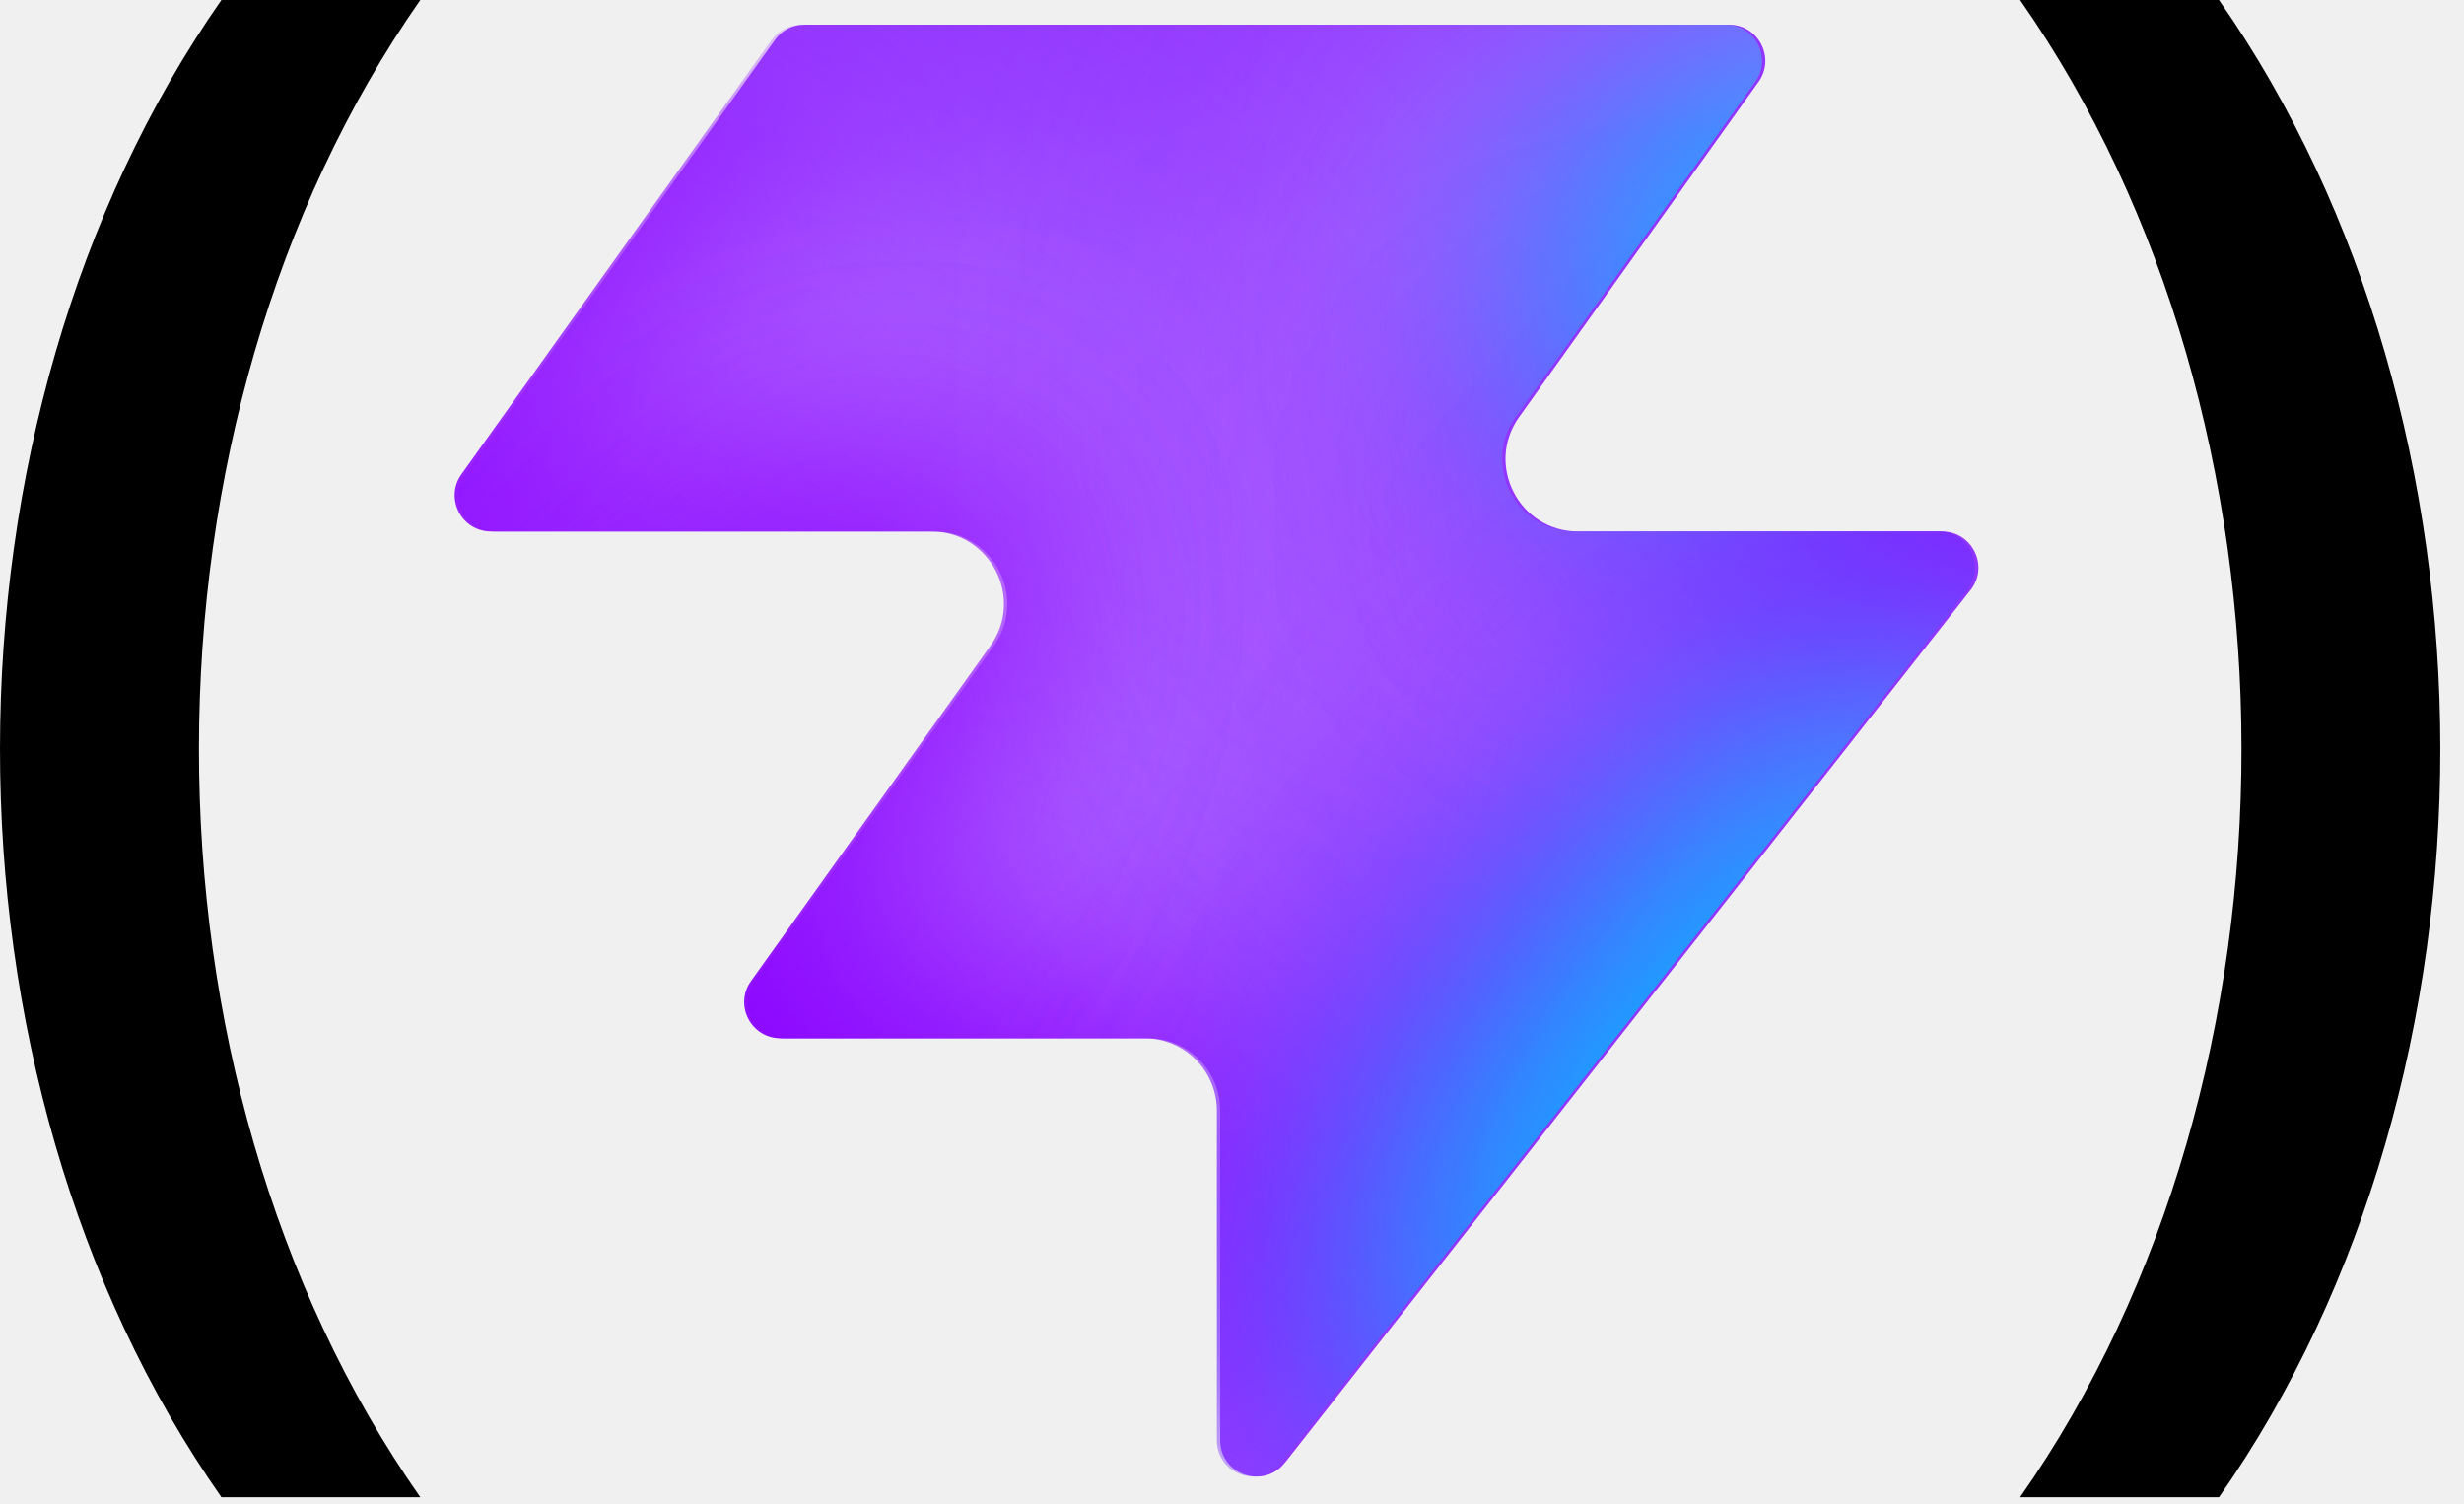
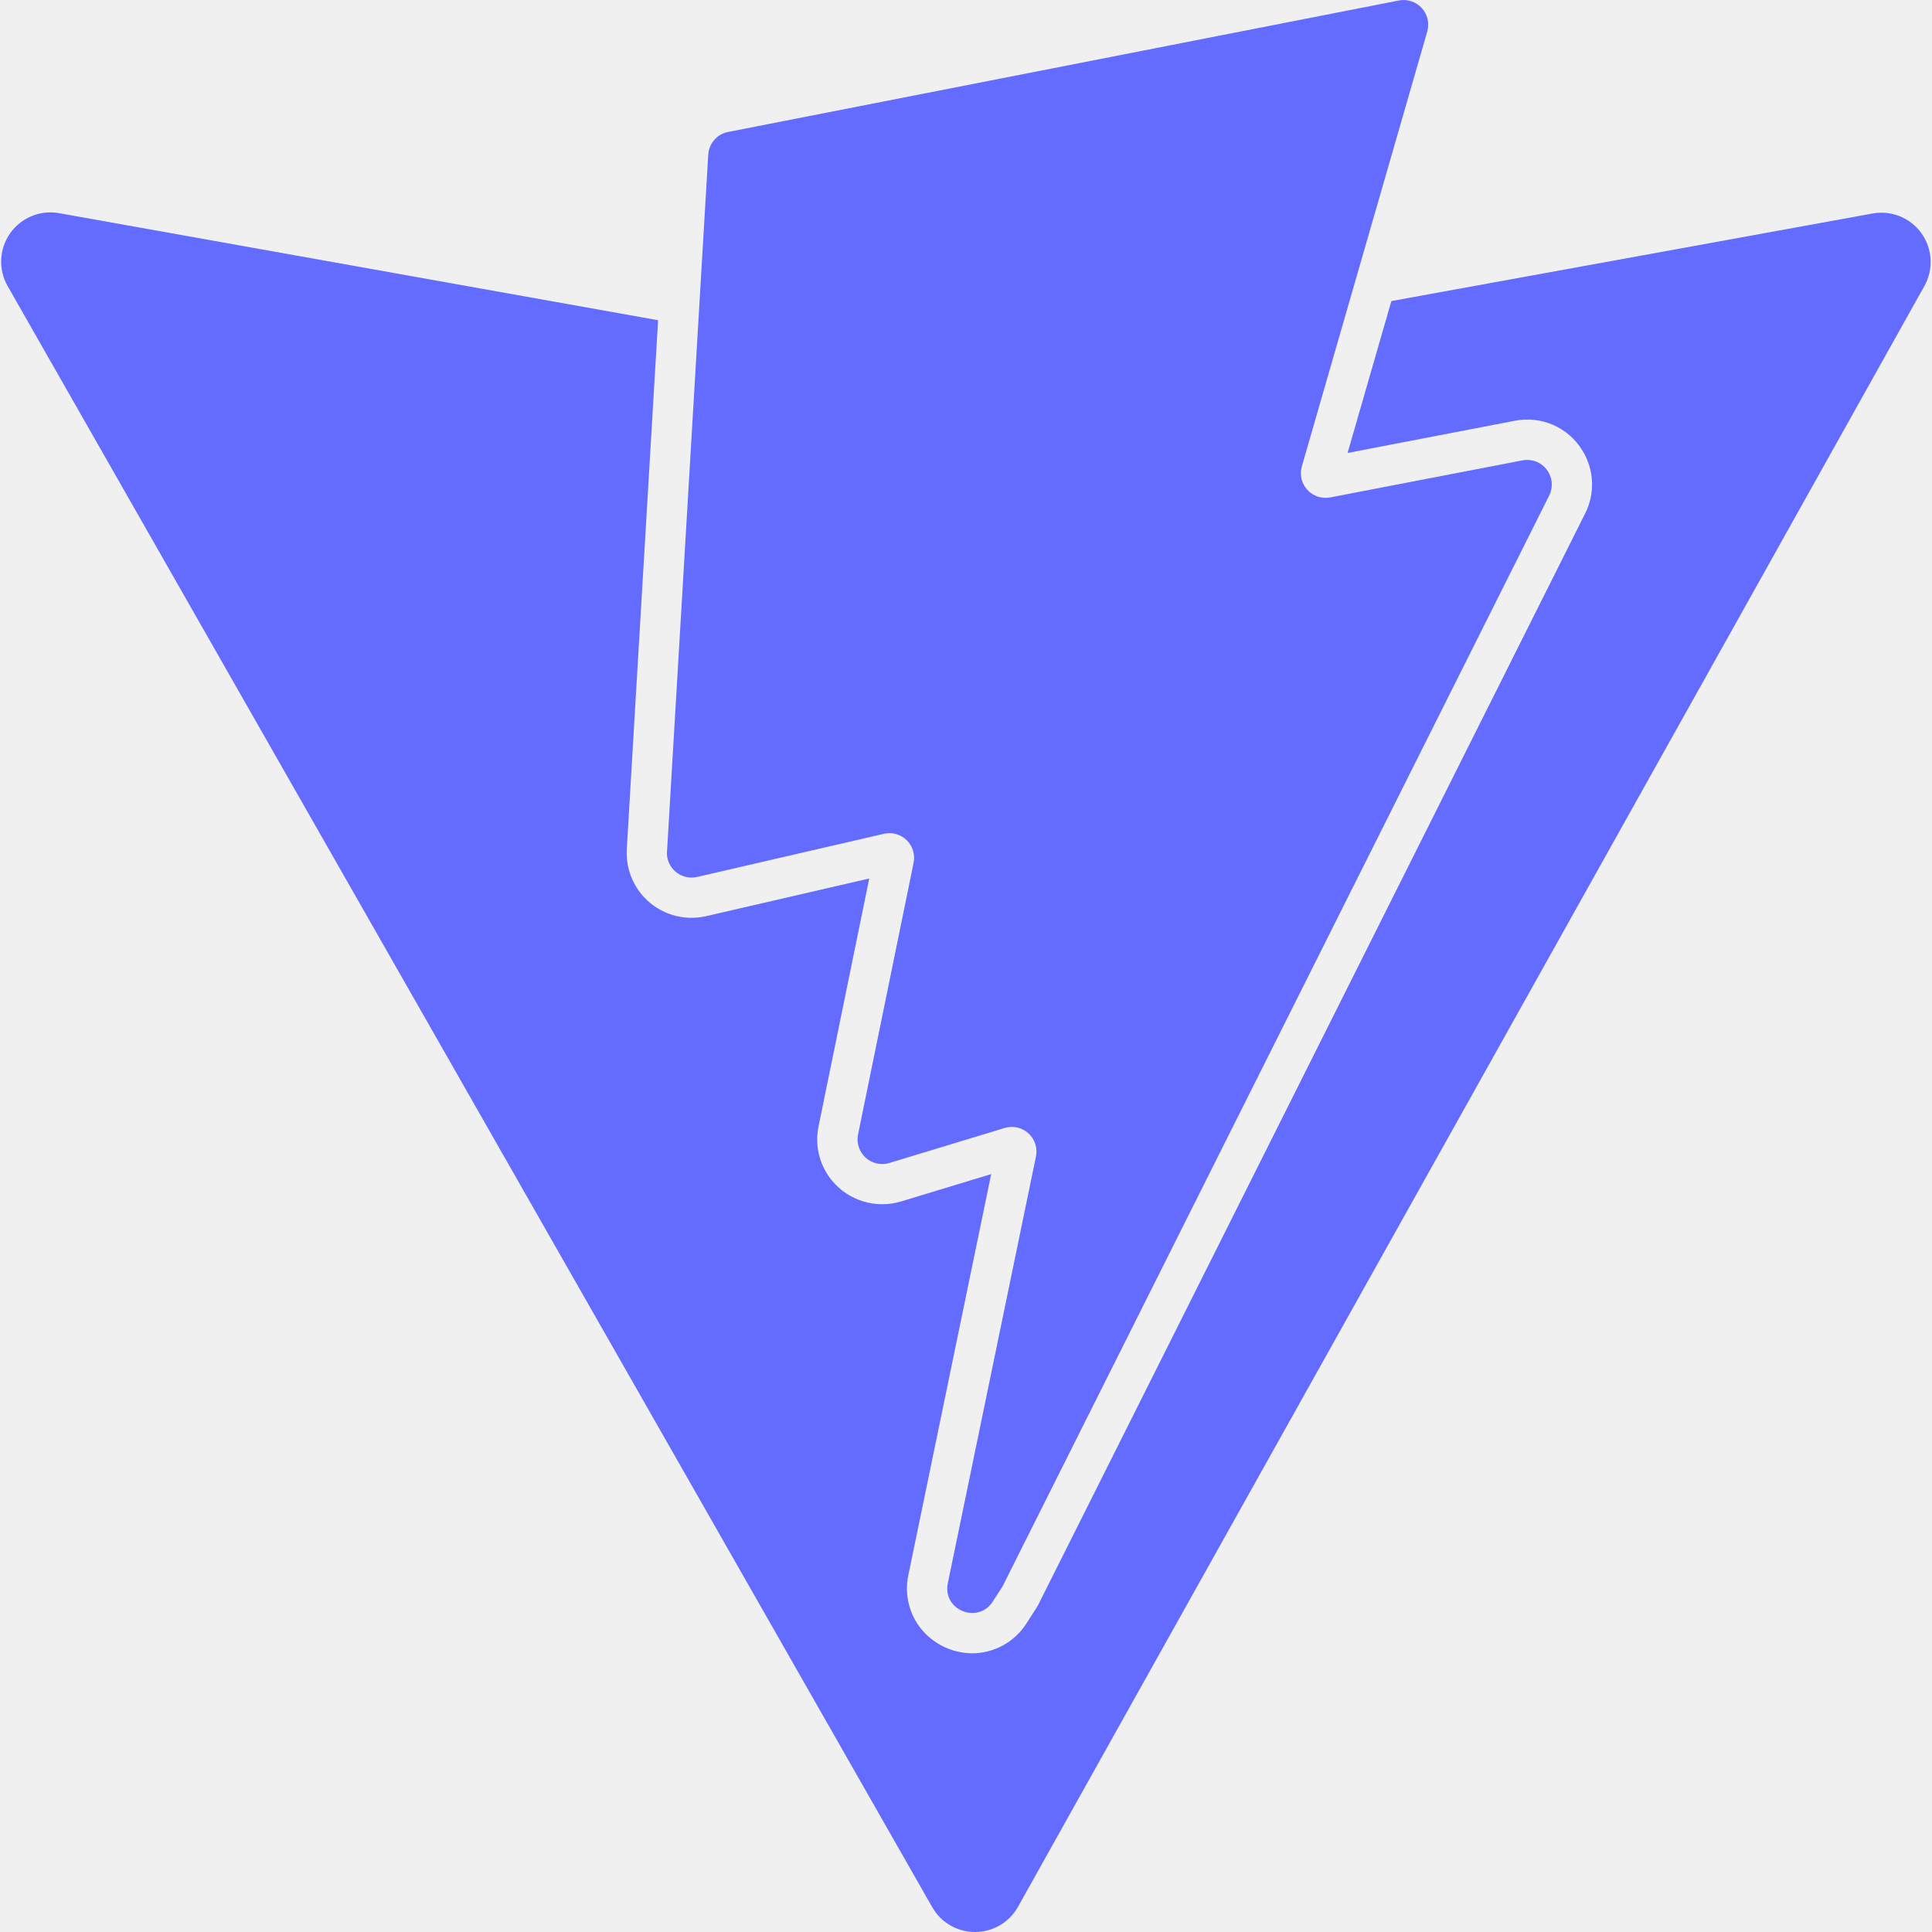
- <svg xmlns="http://www.w3.org/2000/svg" width="77" height="47" fill="none" aria-labelledby="vite-logo-title" viewBox="0 0 77 47">
-   <style>.parenthesis{fill:#000}@media (prefers-color-scheme:dark){.parenthesis{fill:#fff}}</style>
-   <path fill="#9135ff" d="M40.151 45.71c-.663.844-2.02.374-2.02-.699V34.708a2.26 2.26 0 0 0-2.262-2.262H24.493c-.92 0-1.457-1.04-.92-1.788l7.479-10.471c1.07-1.498 0-3.578-1.842-3.578H15.443c-.92 0-1.456-1.04-.92-1.788l9.696-13.576c.213-.297.556-.474.92-.474h28.894c.92 0 1.456 1.04.92 1.788l-7.48 10.472c-1.07 1.497 0 3.578 1.842 3.578h11.376c.944 0 1.474 1.087.89 1.83L40.153 45.712z" />
-   <mask id="a" width="48" height="47" x="14" y="0" maskUnits="userSpaceOnUse" style="mask-type:alpha">
-     <path fill="#000" d="M40.047 45.71c-.663.843-2.02.374-2.02-.699V34.708a2.26 2.26 0 0 0-2.262-2.262H24.389c-.92 0-1.457-1.04-.92-1.788l7.479-10.472c1.07-1.497 0-3.578-1.842-3.578H15.34c-.92 0-1.456-1.04-.92-1.788l9.696-13.575c.213-.297.556-.474.92-.474H53.93c.92 0 1.456 1.04.92 1.788L47.37 13.03c-1.07 1.498 0 3.578 1.842 3.578h11.376c.944 0 1.474 1.088.89 1.831L40.049 45.712z" />
-   </mask>
-   <g mask="url(#a)">
-     <g filter="url(#b)">
-       <ellipse cx="5.508" cy="14.704" fill="#eee6ff" rx="5.508" ry="14.704" transform="rotate(269.814 20.96 11.29)scale(-1 1)" />
-     </g>
-     <g filter="url(#c)">
-       <ellipse cx="10.399" cy="29.851" fill="#eee6ff" rx="10.399" ry="29.851" transform="rotate(89.814 -16.902 -8.275)scale(1 -1)" />
-     </g>
-     <g filter="url(#d)">
-       <ellipse cx="5.508" cy="30.487" fill="#8900ff" rx="5.508" ry="30.487" transform="rotate(89.814 -19.197 -7.127)scale(1 -1)" />
-     </g>
-     <g filter="url(#e)">
-       <ellipse cx="5.508" cy="30.599" fill="#8900ff" rx="5.508" ry="30.599" transform="rotate(89.814 -25.928 4.177)scale(1 -1)" />
-     </g>
-     <g filter="url(#f)">
-       <ellipse cx="5.508" cy="30.599" fill="#8900ff" rx="5.508" ry="30.599" transform="rotate(89.814 -25.738 5.52)scale(1 -1)" />
-     </g>
-     <g filter="url(#g)">
-       <ellipse cx="14.072" cy="22.078" fill="#eee6ff" rx="14.072" ry="22.078" transform="rotate(93.35 31.245 55.578)scale(-1 1)" />
-     </g>
-     <g filter="url(#h)">
-       <ellipse cx="3.47" cy="21.501" fill="#8900ff" rx="3.47" ry="21.501" transform="rotate(89.009 35.419 55.202)scale(-1 1)" />
-     </g>
-     <g filter="url(#i)">
-       <ellipse cx="3.47" cy="21.501" fill="#8900ff" rx="3.47" ry="21.501" transform="rotate(89.009 35.419 55.202)scale(-1 1)" />
-     </g>
-     <g filter="url(#j)">
-       <ellipse cx="14.592" cy="9.743" fill="#8900ff" rx="4.407" ry="29.108" transform="rotate(39.51 14.592 9.743)" />
-     </g>
-     <g filter="url(#k)">
-       <ellipse cx="61.728" cy="-5.321" fill="#8900ff" rx="4.407" ry="29.108" transform="rotate(37.892 61.728 -5.32)" />
-     </g>
-     <g filter="url(#l)">
-       <ellipse cx="55.618" cy="7.104" fill="#00c2ff" rx="5.971" ry="9.665" transform="rotate(37.892 55.618 7.104)" />
-     </g>
-     <g filter="url(#m)">
-       <ellipse cx="12.326" cy="39.103" fill="#8900ff" rx="4.407" ry="29.108" transform="rotate(37.892 12.326 39.103)" />
-     </g>
-     <g filter="url(#n)">
-       <ellipse cx="12.326" cy="39.103" fill="#8900ff" rx="4.407" ry="29.108" transform="rotate(37.892 12.326 39.103)" />
-     </g>
-     <g filter="url(#o)">
-       <ellipse cx="49.857" cy="30.678" fill="#8900ff" rx="4.407" ry="29.108" transform="rotate(37.892 49.857 30.678)" />
-     </g>
-     <g filter="url(#p)">
-       <ellipse cx="52.623" cy="33.171" fill="#00c2ff" rx="5.971" ry="15.297" transform="rotate(37.892 52.623 33.17)" />
-     </g>
-   </g>
-   <path d="M6.919 0c-9.198 13.166-9.252 33.575 0 46.789h6.215c-9.25-13.214-9.196-33.623 0-46.789zm62.424 0h-6.215c9.198 13.166 9.252 33.575 0 46.789h6.215c9.25-13.214 9.196-33.623 0-46.789" class="parenthesis" />
-   <defs>
-     <filter id="b" width="60.045" height="41.654" x="-5.564" y="16.92" color-interpolation-filters="sRGB" filterUnits="userSpaceOnUse">
-       <feFlood flood-opacity="0" result="BackgroundImageFix" />
-       <feBlend in="SourceGraphic" in2="BackgroundImageFix" result="shape" />
-       <feGaussianBlur result="effect1_foregroundBlur_2002_17286" stdDeviation="7.659" />
-     </filter>
-     <filter id="c" width="90.34" height="51.437" x="-40.407" y="-6.762" color-interpolation-filters="sRGB" filterUnits="userSpaceOnUse">
-       <feFlood flood-opacity="0" result="BackgroundImageFix" />
-       <feBlend in="SourceGraphic" in2="BackgroundImageFix" result="shape" />
-       <feGaussianBlur result="effect1_foregroundBlur_2002_17286" stdDeviation="7.659" />
-     </filter>
-     <filter id="d" width="79.355" height="29.4" x="-35.435" y="2.801" color-interpolation-filters="sRGB" filterUnits="userSpaceOnUse">
-       <feFlood flood-opacity="0" result="BackgroundImageFix" />
-       <feBlend in="SourceGraphic" in2="BackgroundImageFix" result="shape" />
-       <feGaussianBlur result="effect1_foregroundBlur_2002_17286" stdDeviation="4.596" />
-     </filter>
-     <filter id="e" width="79.579" height="29.4" x="-30.84" y="20.8" color-interpolation-filters="sRGB" filterUnits="userSpaceOnUse">
-       <feFlood flood-opacity="0" result="BackgroundImageFix" />
-       <feBlend in="SourceGraphic" in2="BackgroundImageFix" result="shape" />
-       <feGaussianBlur result="effect1_foregroundBlur_2002_17286" stdDeviation="4.596" />
-     </filter>
-     <filter id="f" width="79.579" height="29.4" x="-29.307" y="21.949" color-interpolation-filters="sRGB" filterUnits="userSpaceOnUse">
-       <feFlood flood-opacity="0" result="BackgroundImageFix" />
-       <feBlend in="SourceGraphic" in2="BackgroundImageFix" result="shape" />
-       <feGaussianBlur result="effect1_foregroundBlur_2002_17286" stdDeviation="4.596" />
-     </filter>
-     <filter id="g" width="74.749" height="58.852" x="29.961" y="-17.13" color-interpolation-filters="sRGB" filterUnits="userSpaceOnUse">
-       <feFlood flood-opacity="0" result="BackgroundImageFix" />
-       <feBlend in="SourceGraphic" in2="BackgroundImageFix" result="shape" />
-       <feGaussianBlur result="effect1_foregroundBlur_2002_17286" stdDeviation="7.659" />
-     </filter>
-     <filter id="h" width="61.377" height="25.362" x="37.754" y="3.055" color-interpolation-filters="sRGB" filterUnits="userSpaceOnUse">
-       <feFlood flood-opacity="0" result="BackgroundImageFix" />
-       <feBlend in="SourceGraphic" in2="BackgroundImageFix" result="shape" />
-       <feGaussianBlur result="effect1_foregroundBlur_2002_17286" stdDeviation="4.596" />
-     </filter>
-     <filter id="i" width="61.377" height="25.362" x="37.754" y="3.055" color-interpolation-filters="sRGB" filterUnits="userSpaceOnUse">
-       <feFlood flood-opacity="0" result="BackgroundImageFix" />
-       <feBlend in="SourceGraphic" in2="BackgroundImageFix" result="shape" />
-       <feGaussianBlur result="effect1_foregroundBlur_2002_17286" stdDeviation="4.596" />
-     </filter>
-     <filter id="j" width="56.045" height="63.649" x="-13.43" y="-22.082" color-interpolation-filters="sRGB" filterUnits="userSpaceOnUse">
-       <feFlood flood-opacity="0" result="BackgroundImageFix" />
-       <feBlend in="SourceGraphic" in2="BackgroundImageFix" result="shape" />
-       <feGaussianBlur result="effect1_foregroundBlur_2002_17286" stdDeviation="4.596" />
-     </filter>
-     <filter id="k" width="54.814" height="64.646" x="34.321" y="-37.644" color-interpolation-filters="sRGB" filterUnits="userSpaceOnUse">
-       <feFlood flood-opacity="0" result="BackgroundImageFix" />
-       <feBlend in="SourceGraphic" in2="BackgroundImageFix" result="shape" />
-       <feGaussianBlur result="effect1_foregroundBlur_2002_17286" stdDeviation="4.596" />
-     </filter>
-     <filter id="l" width="33.541" height="35.313" x="38.847" y="-10.552" color-interpolation-filters="sRGB" filterUnits="userSpaceOnUse">
-       <feFlood flood-opacity="0" result="BackgroundImageFix" />
-       <feBlend in="SourceGraphic" in2="BackgroundImageFix" result="shape" />
-       <feGaussianBlur result="effect1_foregroundBlur_2002_17286" stdDeviation="4.596" />
-     </filter>
-     <filter id="m" width="54.814" height="64.646" x="-15.081" y="6.78" color-interpolation-filters="sRGB" filterUnits="userSpaceOnUse">
-       <feFlood flood-opacity="0" result="BackgroundImageFix" />
-       <feBlend in="SourceGraphic" in2="BackgroundImageFix" result="shape" />
-       <feGaussianBlur result="effect1_foregroundBlur_2002_17286" stdDeviation="4.596" />
-     </filter>
-     <filter id="n" width="54.814" height="64.646" x="-15.081" y="6.78" color-interpolation-filters="sRGB" filterUnits="userSpaceOnUse">
-       <feFlood flood-opacity="0" result="BackgroundImageFix" />
-       <feBlend in="SourceGraphic" in2="BackgroundImageFix" result="shape" />
-       <feGaussianBlur result="effect1_foregroundBlur_2002_17286" stdDeviation="4.596" />
-     </filter>
-     <filter id="o" width="54.814" height="64.646" x="22.45" y="-1.645" color-interpolation-filters="sRGB" filterUnits="userSpaceOnUse">
-       <feFlood flood-opacity="0" result="BackgroundImageFix" />
-       <feBlend in="SourceGraphic" in2="BackgroundImageFix" result="shape" />
-       <feGaussianBlur result="effect1_foregroundBlur_2002_17286" stdDeviation="4.596" />
-     </filter>
-     <filter id="p" width="39.409" height="43.623" x="32.919" y="11.36" color-interpolation-filters="sRGB" filterUnits="userSpaceOnUse">
-       <feFlood flood-opacity="0" result="BackgroundImageFix" />
-       <feBlend in="SourceGraphic" in2="BackgroundImageFix" result="shape" />
-       <feGaussianBlur result="effect1_foregroundBlur_2002_17286" stdDeviation="4.596" />
-     </filter>
-   </defs>
+ <svg xmlns="http://www.w3.org/2000/svg" fill="#646CFF" role="img" viewBox="0 0 24 24">
+   <path d="m8.286 10.578.512-8.657a.306.306 0 0 1 .247-.282L17.377.006a.306.306 0 0 1 .353.385l-1.558 5.403a.306.306 0 0 0 .352.385l2.388-.46a.306.306 0 0 1 .332.438l-6.79 13.55-.123.19a.294.294 0 0 1-.252.14c-.177 0-.35-.152-.305-.369l1.095-5.301a.306.306 0 0 0-.388-.355l-1.433.435a.306.306 0 0 1-.389-.354l.69-3.375a.306.306 0 0 0-.37-.36l-2.32.536a.306.306 0 0 1-.374-.316zm14.976-7.926L17.284 3.74l-.544 1.887 2.077-.4a.8.8 0 0 1 .84.369.8.8 0 0 1 .034.783L12.9 19.93l-.013.025-.015.023-.122.19a.801.801 0 0 1-.672.37.826.826 0 0 1-.634-.302.8.8 0 0 1-.16-.67l1.029-4.981-1.12.34a.81.81 0 0 1-.86-.262.802.802 0 0 1-.165-.67l.63-3.08-2.027.468a.808.808 0 0 1-.768-.233.81.81 0 0 1-.217-.6l.389-6.57-7.44-1.33a.612.612 0 0 0-.64.906L11.58 23.691a.612.612 0 0 0 1.066-.004l11.26-20.135a.612.612 0 0 0-.644-.9z" />
</svg>
